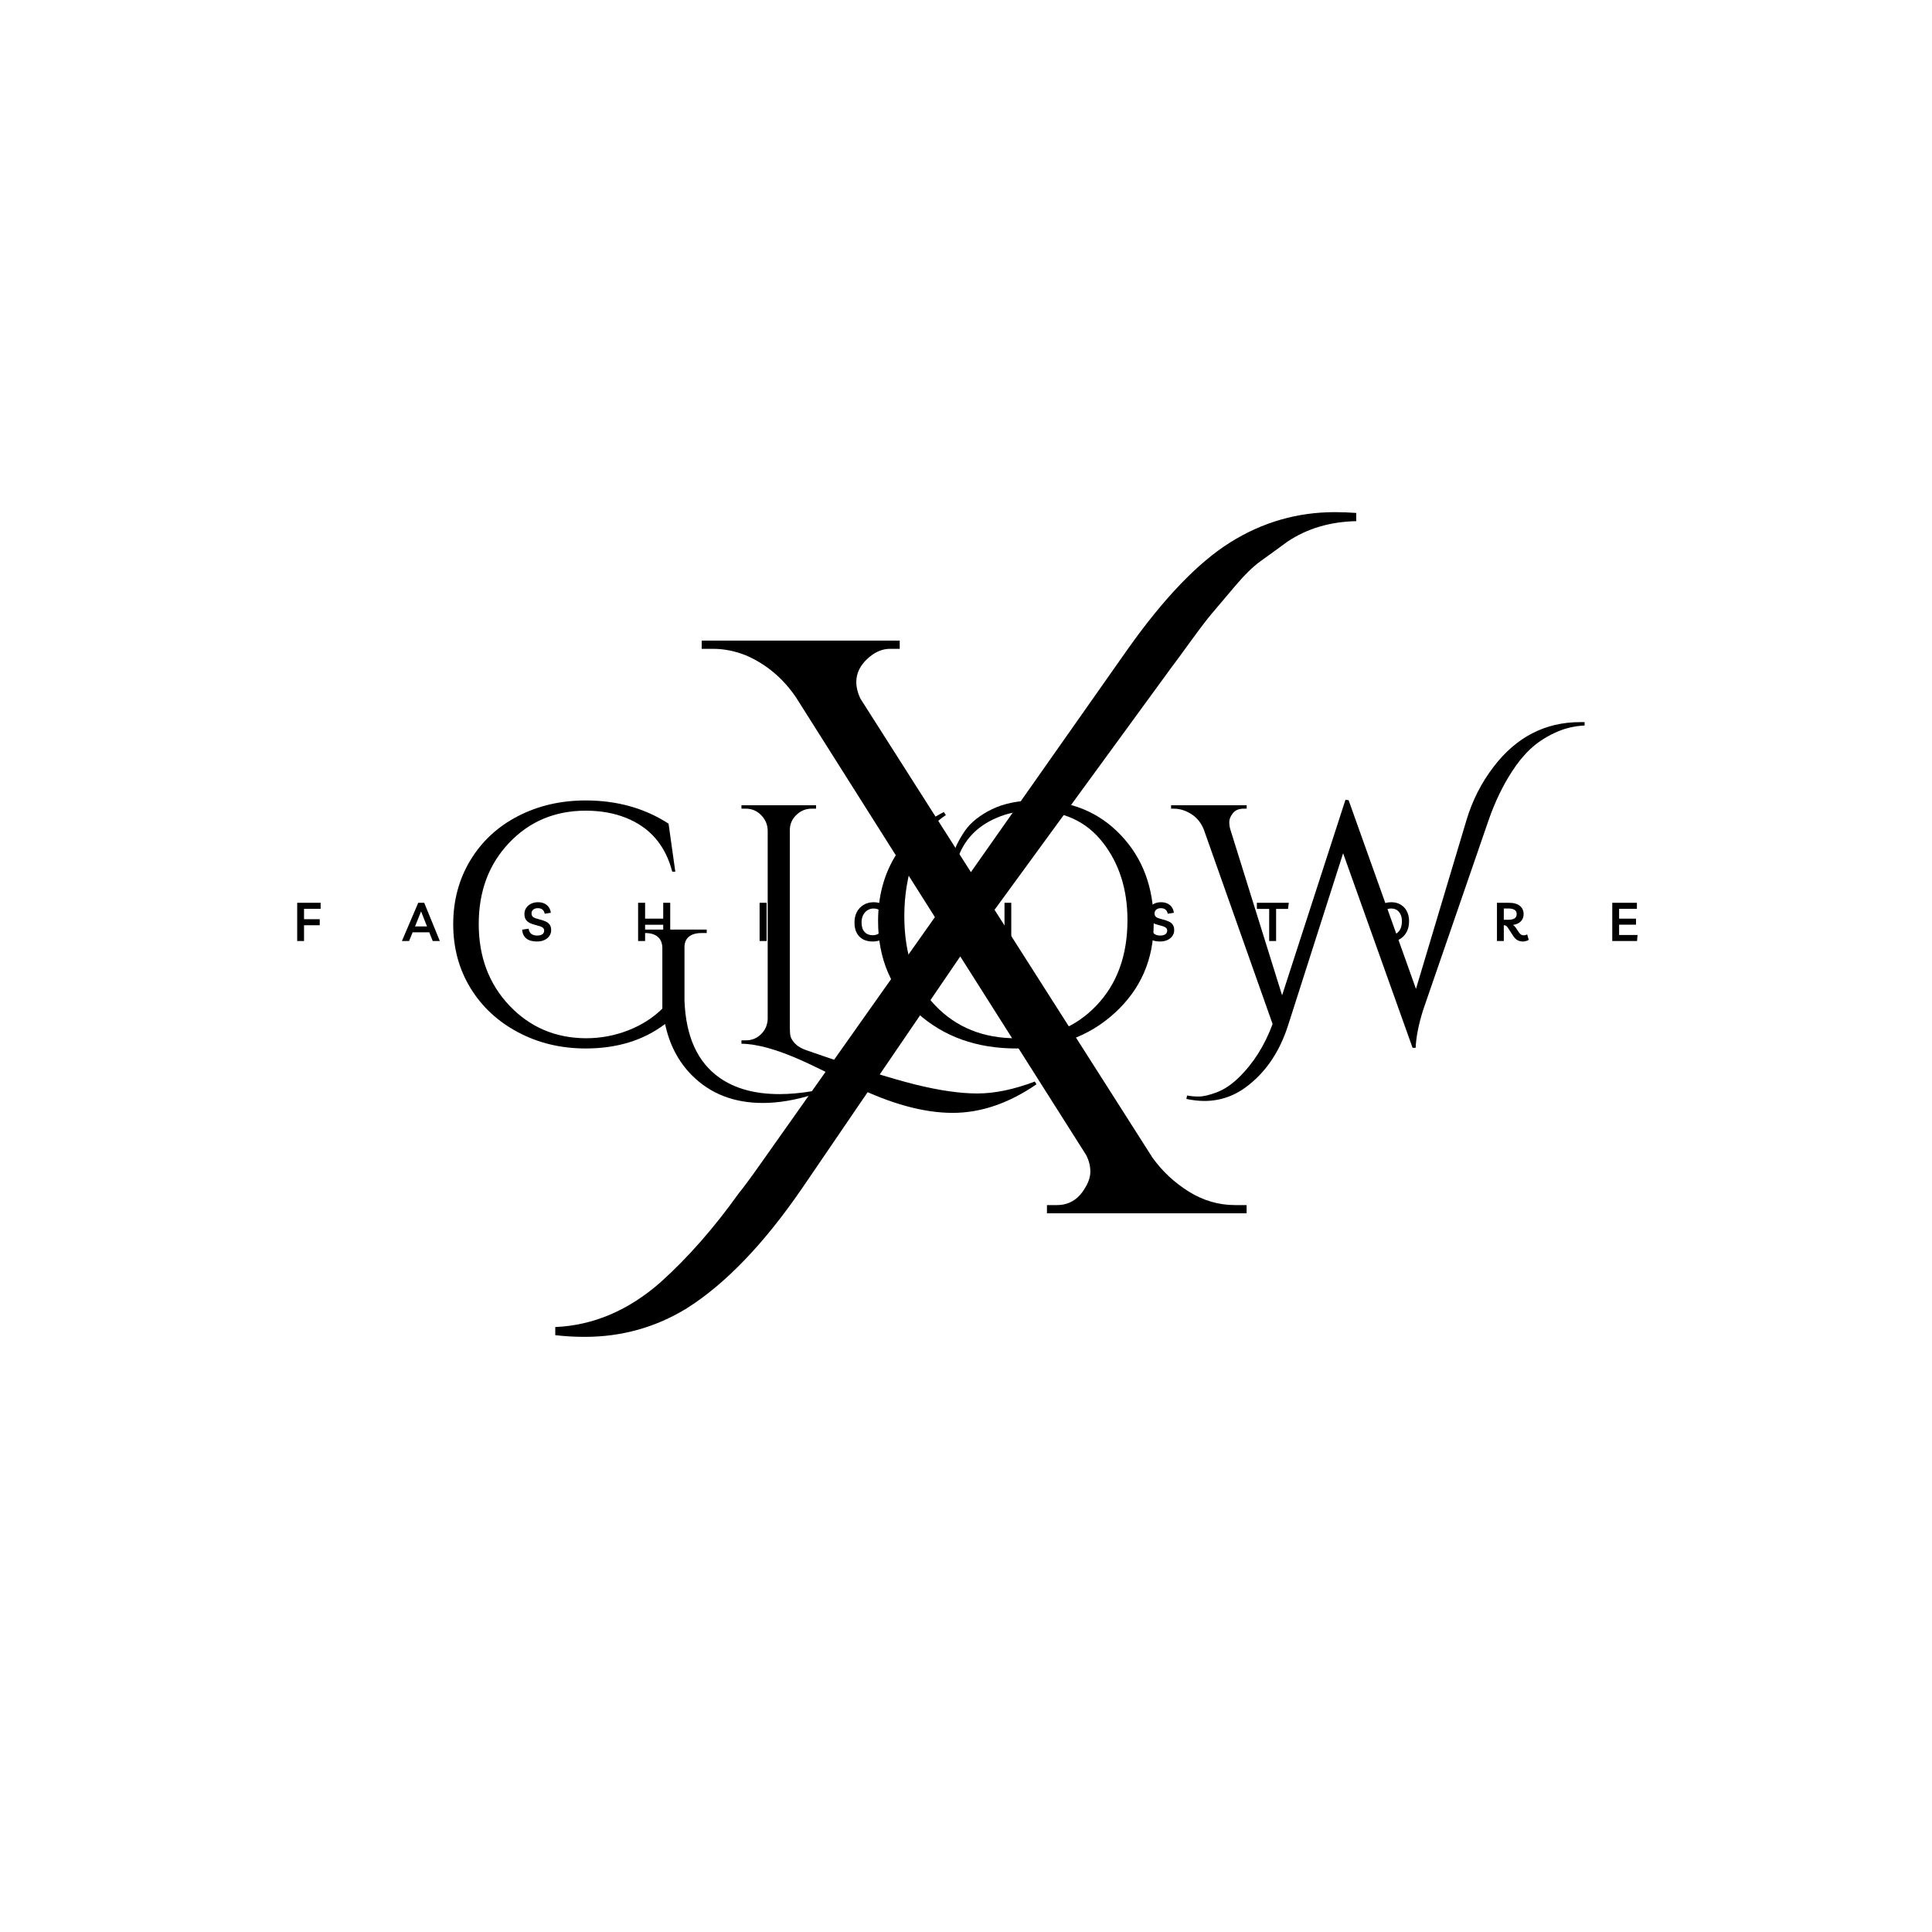
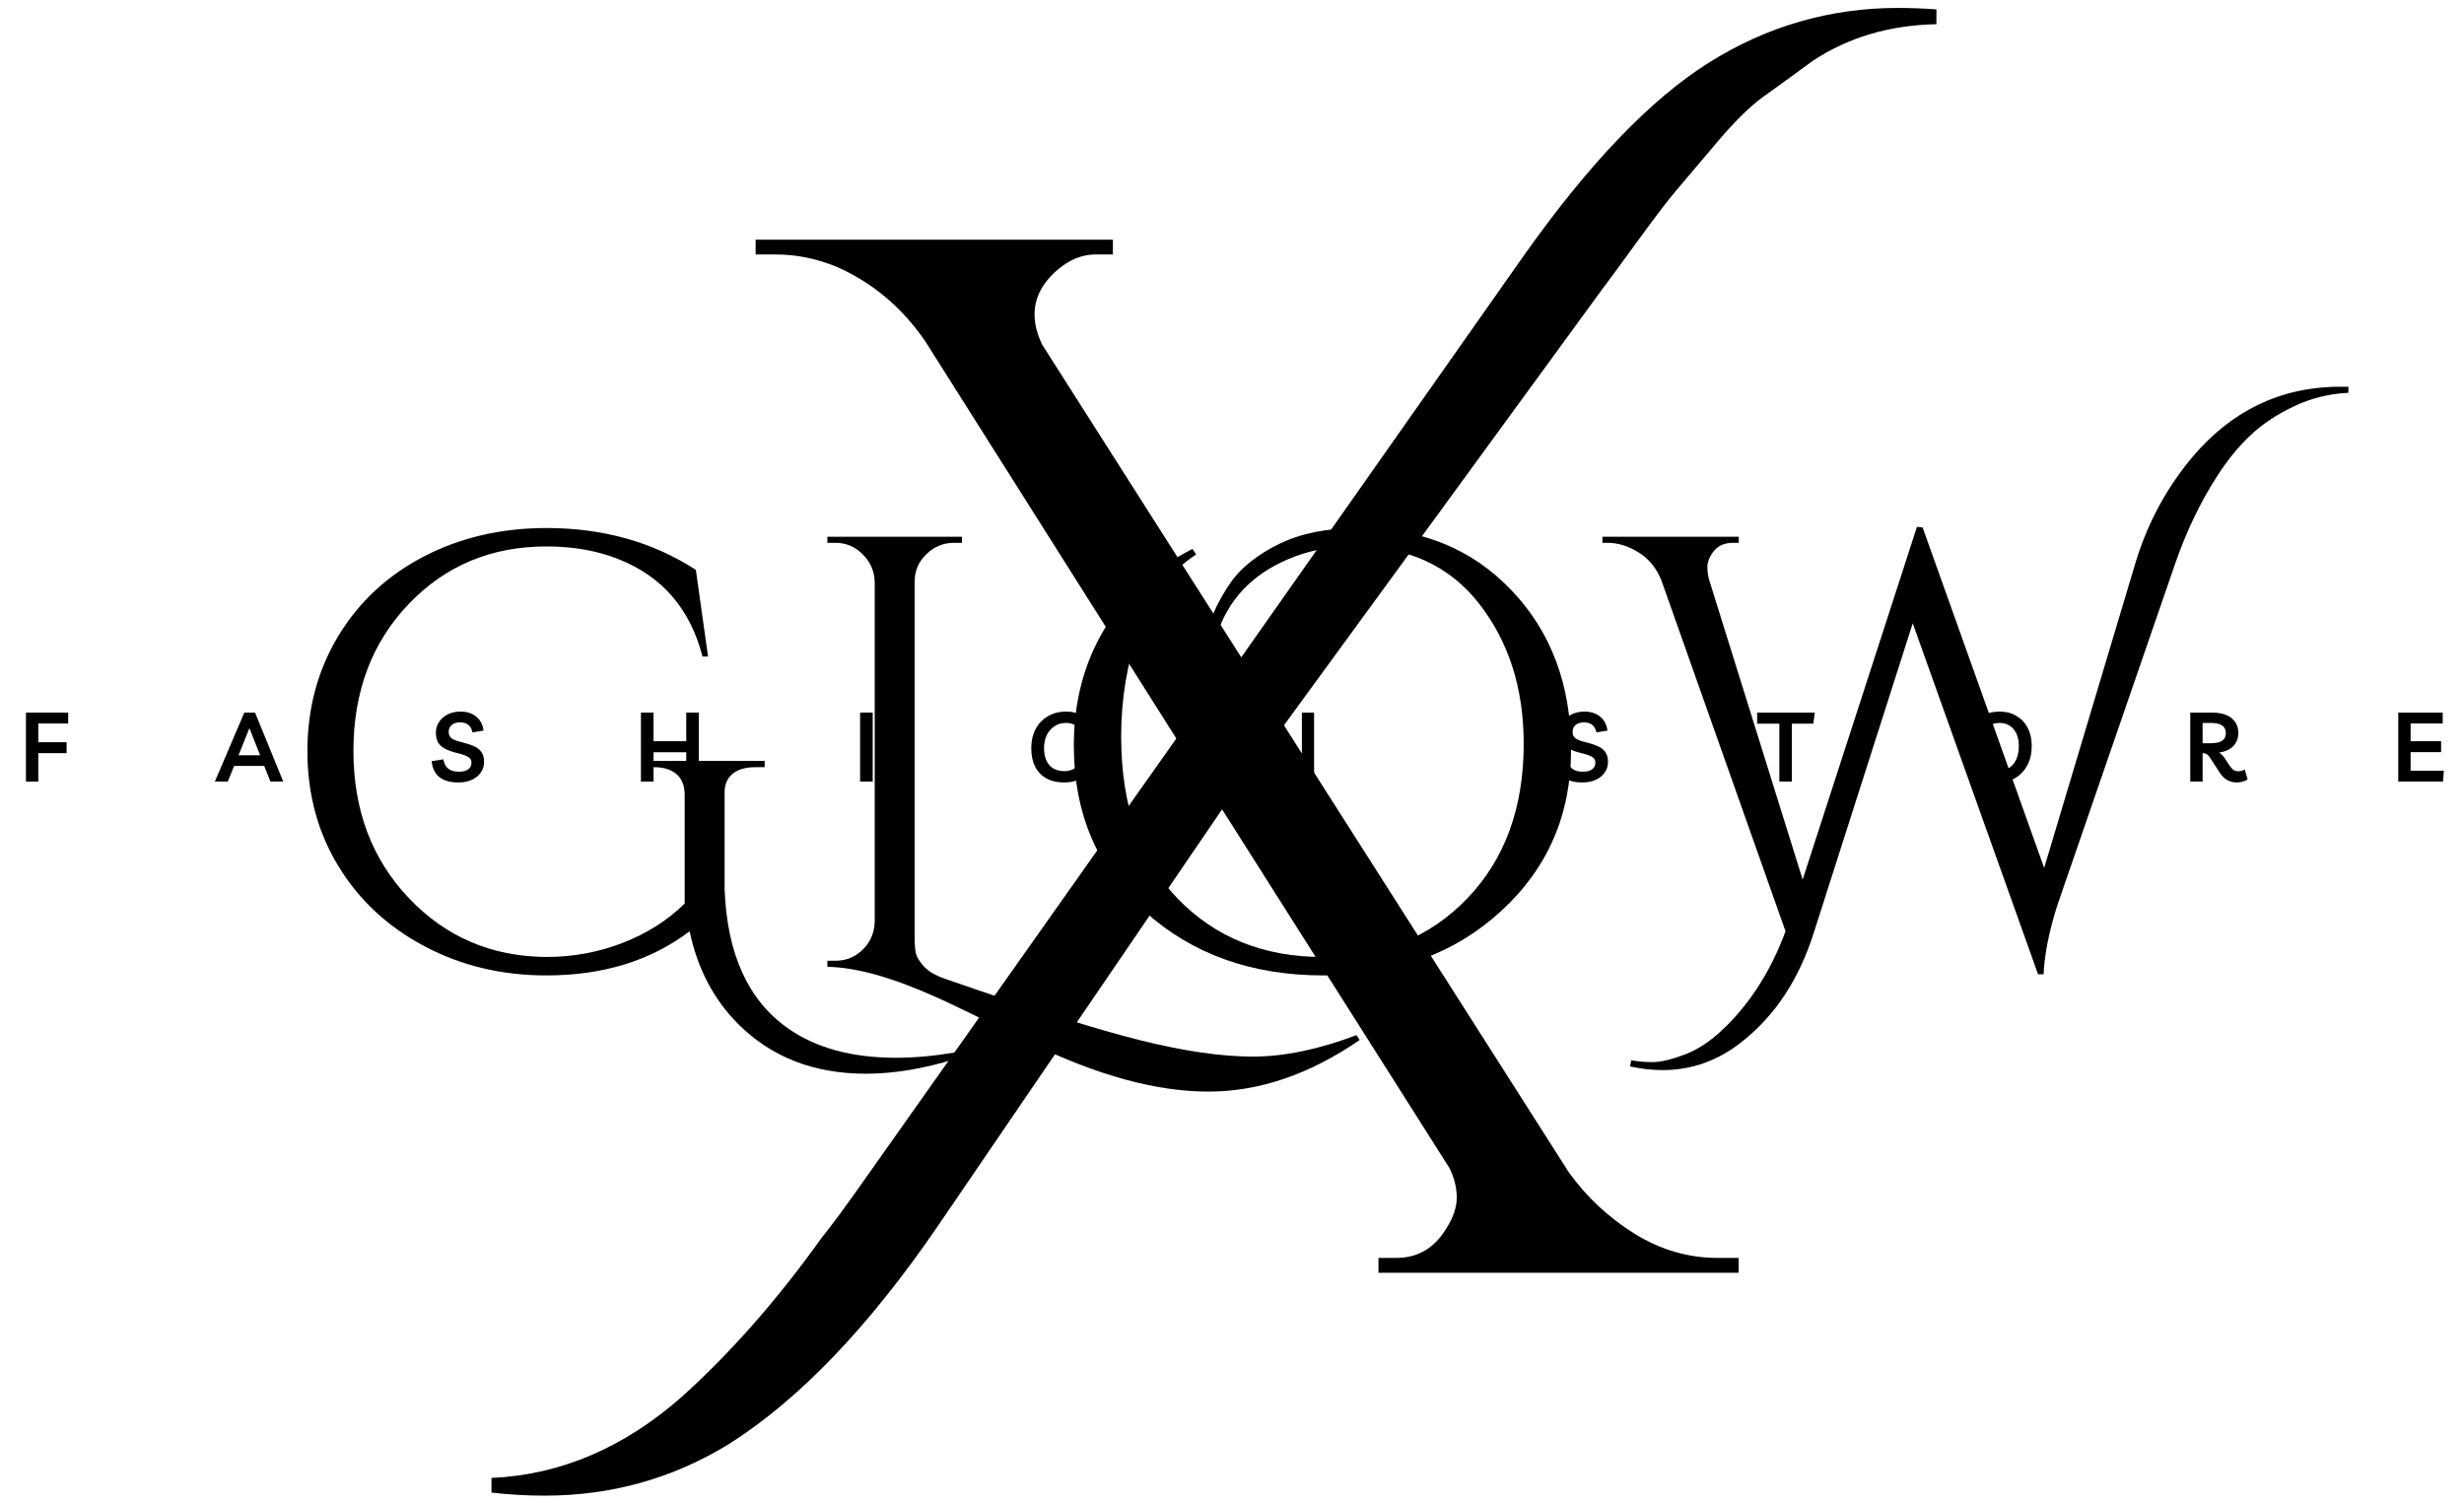
- <svg xmlns="http://www.w3.org/2000/svg" width="500" zoomAndPan="magnify" viewBox="0 0 375 375" height="500" preserveAspectRatio="xMidYMid meet" version="1.0">
-   <defs>
-     <g />
+ <svg xmlns="http://www.w3.org/2000/svg" width="93.528mm" height="57.022mm" viewBox="0 0 93.528 57.022" version="1.1" id="svg1" xml:space="preserve">
+   <defs id="defs1">
+     <g id="g1" />
    <clipPath id="7fb31871e4">
-       <rect x="0" width="226" y="0" height="91" />
+       <rect x="0" width="226" y="0" height="91" id="rect1" />
    </clipPath>
    <clipPath id="caef22bf8e">
-       <rect x="0" width="269" y="0" height="15" />
+       <rect x="0" width="269" y="0" height="15" id="rect2" />
    </clipPath>
  </defs>
-   <g transform="matrix(1, 0, 0, 1, 83, 137)">
-     <g clip-path="url(#7fb31871e4)">
-       <g fill="#000000" fill-opacity="1">
-         <g transform="translate(0.999472, 65.58587)">
-           <g>
-             <path d="M 64.078 11.5 C 58.473 11.5 53.891 9.719 50.328 6.156 C 47.68 3.508 45.938 0.18 45.094 -3.828 C 40.906 -0.66 35.77 0.922 29.688 0.922 C 24.883 0.922 20.508 -0.125 16.562 -2.219 C 12.613 -4.312 9.523 -7.188 7.297 -10.844 C 5.078 -14.5 3.969 -18.617 3.969 -23.203 C 3.969 -27.797 5.078 -31.93 7.297 -35.609 C 9.523 -39.285 12.602 -42.141 16.531 -44.172 C 20.457 -46.203 24.844 -47.219 29.688 -47.219 C 35.77 -47.219 41.129 -45.719 45.766 -42.719 L 47.078 -33.391 L 46.484 -33.391 C 45.16 -38.504 42.164 -41.988 37.5 -43.844 C 35.195 -44.77 32.594 -45.234 29.688 -45.234 C 23.738 -45.234 18.789 -43.16 14.844 -39.016 C 10.895 -34.867 8.922 -29.609 8.922 -23.234 C 8.922 -16.867 10.906 -11.594 14.875 -7.406 C 18.844 -3.219 23.781 -1.102 29.688 -1.062 C 32.551 -1.062 35.285 -1.566 37.891 -2.578 C 40.492 -3.586 42.719 -5 44.562 -6.812 L 44.562 -18.516 C 44.562 -19.484 44.273 -20.219 43.703 -20.719 C 43.129 -21.227 42.316 -21.484 41.266 -21.484 L 40.203 -21.484 L 40.203 -22.156 L 53.172 -22.156 L 53.172 -21.484 L 52.172 -21.484 C 51.066 -21.484 50.227 -21.227 49.656 -20.719 C 49.082 -20.219 48.816 -19.484 48.859 -18.516 L 48.859 -8.328 C 49.129 -1.367 51.398 3.609 55.672 6.609 C 58.672 8.723 62.551 9.781 67.312 9.781 C 69.301 9.781 71.461 9.582 73.797 9.188 L 73.859 9.859 C 70.336 10.953 67.078 11.5 64.078 11.5 Z M 64.078 11.5" />
+   <g id="layer1" transform="translate(-53.96768,-125.7806)">
+     <g id="g93" transform="matrix(0.3527778,0,0,0.3527778,34.60263,91.01331)">
+       <g transform="translate(83,137)" id="g15">
+         <g clip-path="url(#7fb31871e4)" id="g14">
+           <g fill="#000000" fill-opacity="1" id="g4">
+             <g transform="translate(0.999472,65.58587)" id="g3">
+               <g id="g2">
+                 <path d="m 64.078,11.5 c -5.605,0 -10.188,-1.781 -13.75,-5.344 C 47.68,3.508 45.938,0.18 45.094,-3.828 c -4.188,3.168 -9.324,4.75 -15.406,4.75 -4.805,0 -9.18,-1.047 -13.125,-3.141 C 12.613,-4.312 9.523,-7.188 7.297,-10.844 5.078,-14.5 3.969,-18.617 3.969,-23.203 c 0,-4.594 1.109,-8.727 3.328,-12.406 2.227,-3.676 5.305,-6.531 9.234,-8.562 3.926,-2.031 8.312,-3.047 13.156,-3.047 6.082,0 11.441,1.5 16.078,4.5 l 1.312,9.328 h -0.594 C 45.16,-38.504 42.164,-41.988 37.5,-43.844 c -2.305,-0.926 -4.906,-1.391 -7.812,-1.391 -5.949,0 -10.898,2.074 -14.844,6.219 -3.949,4.148 -5.922,9.406 -5.922,15.781 0,6.367 1.984,11.641 5.953,15.828 3.969,4.188 8.906,6.305 14.812,6.344 2.863,0 5.598,-0.504 8.203,-1.516 C 40.492,-3.586 42.719,-5 44.562,-6.812 v -11.703 c 0,-0.969 -0.289,-1.703 -0.859,-2.203 -0.574,-0.508 -1.387,-0.766 -2.438,-0.766 h -1.062 v -0.672 h 12.969 v 0.672 h -1 c -1.105,0 -1.945,0.258 -2.516,0.766 -0.574,0.5 -0.84,1.234 -0.797,2.203 v 10.188 c 0.27,6.961 2.539,11.938 6.812,14.938 3,2.113 6.879,3.172 11.641,3.172 1.988,0 4.148,-0.199 6.484,-0.594 l 0.062,0.672 C 70.336,10.953 67.078,11.5 64.078,11.5 Z m 0,0" id="path2" />
+               </g>
+             </g>
+           </g>
+           <g fill="#000000" fill-opacity="1" id="g7">
+             <g transform="translate(56.9464,65.58587)" id="g6">
+               <g id="g5">
+                 <path d="m 16.531,1.25 c 9.383,3.27 16.426,5.488 21.125,6.656 4.695,1.164 8.727,1.75 12.094,1.75 3.375,0 7.094,-0.773 11.156,-2.312 L 61.234,7.875 c -5.375,3.695 -10.797,5.547 -16.266,5.547 -5.605,0 -11.977,-1.742 -19.109,-5.219 -5.512,-2.742 -8.93,-4.398 -10.25,-4.969 C 10.891,1.117 7.008,0.039 3.969,0 v -0.656 h 0.859 c 1.145,0 2.125,-0.395 2.938,-1.188 0.82,-0.801 1.254,-1.797 1.297,-2.984 v -36.625 c -0.043,-1.145 -0.477,-2.125 -1.297,-2.938 C 6.953,-45.211 5.973,-45.625 4.828,-45.625 H 3.969 v -0.656 H 18.453 V -45.625 H 17.594 c -1.148,0 -2.141,0.414 -2.984,1.234 -0.836,0.812 -1.25,1.793 -1.25,2.938 V -3.312 c 0,0.805 0.039,1.414 0.125,1.828 0.094,0.418 0.379,0.891 0.859,1.422 0.488,0.531 1.219,0.969 2.188,1.312 z m 0,0" id="path4" />
+               </g>
+             </g>
+           </g>
+           <g fill="#000000" fill-opacity="1" id="g10">
+             <g transform="translate(83.46497,65.58587)" id="g9">
+               <g id="g8">
+                 <path d="m 18.312,-30.875 c -0.18,-0.57 -0.266,-1.066 -0.266,-1.484 0,-0.426 0.02,-0.898 0.062,-1.422 0.051,-0.531 0.148,-1.258 0.297,-2.188 0.156,-0.926 0.453,-1.844 0.891,-2.75 0.445,-0.906 0.957,-1.773 1.531,-2.609 0.57,-0.832 1.312,-1.602 2.219,-2.312 0.906,-0.707 1.906,-1.328 3,-1.859 2.344,-1.145 5.188,-1.719 8.531,-1.719 6.75,0 12.25,2.242 16.5,6.719 4.258,4.469 6.391,10.188 6.391,17.156 0,6.969 -2.516,12.758 -7.547,17.359 -5.023,4.605 -11.391,6.906 -19.109,6.906 -7.711,0 -14.109,-2.289 -19.203,-6.875 C 6.516,-10.535 3.969,-16.488 3.969,-23.812 c 0,-4.707 1.098,-8.891 3.297,-12.547 2.207,-3.664 5.363,-6.535 9.469,-8.609 L 17.125,-44.375 c -2.867,1.898 -4.93,4.633 -6.188,8.203 -1.25,3.574 -1.875,7.367 -1.875,11.375 0,7.449 2.023,13.266 6.078,17.453 4.051,4.188 9.25,6.281 15.594,6.281 6.352,0 11.547,-2.102 15.578,-6.312 4.039,-4.207 6.062,-9.75 6.062,-16.625 0,-5.957 -1.602,-10.984 -4.797,-15.078 -3.199,-4.102 -7.711,-6.156 -13.531,-6.156 -2.594,0 -4.949,0.465 -7.062,1.391 -3.844,1.637 -6.383,4.324 -7.609,8.062 -0.355,1.105 -0.531,2.059 -0.531,2.859 0,0.793 0.047,1.43 0.141,1.906 z m 0,0" id="path7" />
+               </g>
+             </g>
+           </g>
+           <g fill="#000000" fill-opacity="1" id="g13">
+             <g transform="translate(144.9008,65.58587)" id="g12">
+               <g id="g11">
+                 <path d="m 78.812,-62.422 c 0.312,0 0.598,0 0.859,0 v 0.656 c -2.074,0.094 -4.039,0.586 -5.891,1.469 -1.844,0.875 -3.406,1.922 -4.688,3.141 -1.281,1.211 -2.469,2.672 -3.562,4.391 -1.773,2.73 -3.273,5.859 -4.5,9.391 L 48.328,-6.547 c -0.875,2.781 -1.359,5.23 -1.453,7.344 H 46.281 L 32.797,-36.969 22.141,-3.641 C 20.555,1.336 18.004,5.219 14.484,8 c -2.562,2.07 -5.434,3.109 -8.609,3.109 -1.094,0 -2.262,-0.133 -3.5,-0.391 L 2.516,10.047 C 3.172,10.18 3.926,10.25 4.781,10.25 c 0.863,0 2.008,-0.266 3.438,-0.797 1.438,-0.531 2.863,-1.48 4.281,-2.844 2.863,-2.773 5.066,-6.25 6.609,-10.438 L 5.75,-41.594 c -0.531,-1.32 -1.352,-2.32 -2.453,-3 C 2.203,-45.281 1.082,-45.625 -0.062,-45.625 h -0.531 v -0.656 h 14.672 v 0.656 h -0.594 c -0.93,0 -1.625,0.297 -2.094,0.891 -0.461,0.594 -0.688,1.156 -0.688,1.688 0,0.531 0.066,1.016 0.203,1.453 L 20.953,-9.391 33.25,-47.344 33.859,-47.281 46.938,-10.641 56.734,-43.375 c 1.145,-3.832 2.906,-7.297 5.281,-10.391 4.414,-5.77 10.016,-8.656 16.797,-8.656 z m 0,0" id="path10" />
+               </g>
+             </g>
          </g>
        </g>
      </g>
-       <g fill="#000000" fill-opacity="1">
-         <g transform="translate(56.9464, 65.58587)">
-           <g>
-             <path d="M 16.531 1.25 C 25.914 4.52 32.957 6.738 37.656 7.906 C 42.352 9.07 46.383 9.656 49.75 9.656 C 53.125 9.656 56.844 8.883 60.906 7.344 L 61.234 7.875 C 55.859 11.57 50.438 13.422 44.969 13.422 C 39.363 13.422 32.992 11.68 25.859 8.203 C 20.348 5.461 16.93 3.805 15.609 3.234 C 10.891 1.117 7.008 0.039 3.969 0 L 3.969 -0.656 L 4.828 -0.656 C 5.973 -0.656 6.953 -1.051 7.766 -1.844 C 8.586 -2.645 9.02 -3.641 9.062 -4.828 L 9.062 -41.453 C 9.02 -42.598 8.586 -43.578 7.766 -44.391 C 6.953 -45.211 5.973 -45.625 4.828 -45.625 L 3.969 -45.625 L 3.969 -46.281 L 18.453 -46.281 L 18.453 -45.625 L 17.594 -45.625 C 16.445 -45.625 15.453 -45.211 14.609 -44.391 C 13.773 -43.578 13.359 -42.598 13.359 -41.453 L 13.359 -3.312 C 13.359 -2.508 13.398 -1.898 13.484 -1.484 C 13.578 -1.066 13.863 -0.594 14.344 -0.062 C 14.832 0.469 15.562 0.906 16.531 1.25 Z M 16.531 1.25" />
+       <g fill="#000000" fill-opacity="1" id="g18">
+         <g transform="translate(134.9324,235.5)" id="g17">
+           <g id="g16">
+             <path d="m 104.797,-1.594 h 2.234 V 0 h -38.75 v -1.594 h 1.906 c 2.32,0 4.117,-1.055 5.391,-3.172 0.75,-1.164 1.125,-2.273 1.125,-3.328 0,-1.062 -0.266,-2.125 -0.797,-3.188 l -24.453,-38.578 -30.656,44.938 C 13.391,5.879 5.926,13.66 -1.594,18.422 c -6.031,3.707 -12.645,5.562 -19.844,5.562 -1.906,0 -3.812,-0.109 -5.719,-0.328 V 22.078 C -19.75,21.754 -12.922,18.844 -6.672,13.344 -1.379,8.57 3.645,2.852 8.406,-3.812 c 0.957,-1.164 2.441,-3.176 4.453,-6.031 l 33.672,-47.641 -27,-42.719 c -2.543,-3.707 -5.773,-6.406 -9.688,-8.094 -2.117,-0.844 -4.234,-1.266 -6.359,-1.266 h -2.219 v -1.594 h 38.438 v 1.594 h -1.906 c -1.375,0 -2.699,0.527 -3.969,1.578 -2.656,2.23 -3.242,4.93 -1.75,8.094 L 53.516,-66.219 84,-109.562 c 6.988,-9.852 13.602,-16.738 19.844,-20.656 6.25,-3.914 13.023,-5.875 20.328,-5.875 1.375,0 2.754,0.055 4.141,0.156 v 1.594 c -5.086,0.105 -9.531,1.43 -13.344,3.969 -2.012,1.48 -3.762,2.75 -5.25,3.812 -1.48,1.062 -3.199,2.762 -5.156,5.094 -1.961,2.324 -3.391,4.016 -4.297,5.078 -0.898,1.055 -2.324,2.93 -4.281,5.625 -1.961,2.699 -3.148,4.312 -3.562,4.844 l -34.312,47.016 30.656,48.109 c 1.906,2.648 4.258,4.844 7.062,6.594 2.812,1.742 5.801,2.609 8.969,2.609 z m 0,0" id="path15" />
          </g>
        </g>
      </g>
-       <g fill="#000000" fill-opacity="1">
-         <g transform="translate(83.46497, 65.58587)">
-           <g>
-             <path d="M 18.312 -30.875 C 18.133 -31.445 18.047 -31.941 18.047 -32.359 C 18.047 -32.785 18.066 -33.258 18.109 -33.781 C 18.16 -34.312 18.258 -35.039 18.406 -35.969 C 18.562 -36.895 18.859 -37.812 19.297 -38.719 C 19.742 -39.625 20.254 -40.492 20.828 -41.328 C 21.398 -42.16 22.141 -42.93 23.047 -43.641 C 23.953 -44.348 24.953 -44.969 26.047 -45.5 C 28.391 -46.645 31.234 -47.219 34.578 -47.219 C 41.328 -47.219 46.828 -44.977 51.078 -40.5 C 55.336 -36.031 57.469 -30.312 57.469 -23.344 C 57.469 -16.375 54.953 -10.586 49.922 -5.984 C 44.898 -1.379 38.531 0.922 30.812 0.922 C 23.102 0.922 16.703 -1.367 11.609 -5.953 C 6.516 -10.535 3.969 -16.488 3.969 -23.812 C 3.969 -28.52 5.066 -32.703 7.266 -36.359 C 9.473 -40.023 12.629 -42.895 16.734 -44.969 L 17.125 -44.375 C 14.258 -42.477 12.195 -39.742 10.938 -36.172 C 9.688 -32.598 9.062 -28.805 9.062 -24.797 C 9.062 -17.348 11.086 -11.531 15.141 -7.344 C 19.191 -3.156 24.391 -1.062 30.734 -1.062 C 37.086 -1.062 42.281 -3.164 46.312 -7.375 C 50.352 -11.582 52.375 -17.125 52.375 -24 C 52.375 -29.957 50.773 -34.984 47.578 -39.078 C 44.379 -43.18 39.867 -45.234 34.047 -45.234 C 31.453 -45.234 29.098 -44.77 26.984 -43.844 C 23.141 -42.207 20.602 -39.52 19.375 -35.781 C 19.02 -34.676 18.844 -33.723 18.844 -32.922 C 18.844 -32.129 18.891 -31.492 18.984 -31.016 Z M 18.312 -30.875" />
-           </g>
-         </g>
-       </g>
-       <g fill="#000000" fill-opacity="1">
-         <g transform="translate(144.9008, 65.58587)">
-           <g>
-             <path d="M 78.812 -62.422 C 79.125 -62.422 79.41 -62.422 79.672 -62.422 L 79.672 -61.766 C 77.598 -61.672 75.633 -61.18 73.781 -60.297 C 71.938 -59.422 70.375 -58.375 69.094 -57.156 C 67.812 -55.945 66.625 -54.484 65.531 -52.766 C 63.758 -50.035 62.258 -46.906 61.031 -43.375 L 48.328 -6.547 C 47.453 -3.766 46.969 -1.316 46.875 0.797 L 46.281 0.797 L 32.797 -36.969 L 22.141 -3.641 C 20.555 1.336 18.004 5.219 14.484 8 C 11.922 10.07 9.051 11.109 5.875 11.109 C 4.781 11.109 3.613 10.977 2.375 10.719 L 2.516 10.047 C 3.172 10.18 3.926 10.25 4.781 10.25 C 5.645 10.25 6.789 9.984 8.219 9.453 C 9.656 8.922 11.082 7.973 12.5 6.609 C 15.363 3.836 17.566 0.359 19.109 -3.828 L 5.75 -41.594 C 5.219 -42.914 4.398 -43.914 3.297 -44.594 C 2.203 -45.281 1.082 -45.625 -0.062 -45.625 L -0.594 -45.625 L -0.594 -46.281 L 14.078 -46.281 L 14.078 -45.625 L 13.484 -45.625 C 12.555 -45.625 11.859 -45.328 11.391 -44.734 C 10.93 -44.141 10.703 -43.578 10.703 -43.047 C 10.703 -42.516 10.77 -42.031 10.906 -41.594 L 20.953 -9.391 L 33.25 -47.344 L 33.859 -47.281 L 46.938 -10.641 L 56.734 -43.375 C 57.879 -47.207 59.641 -50.672 62.016 -53.766 C 66.43 -59.535 72.031 -62.422 78.812 -62.422 Z M 78.812 -62.422" />
-           </g>
-         </g>
-       </g>
-     </g>
-   </g>
-   <g fill="#000000" fill-opacity="1">
-     <g transform="translate(134.9324, 235.5)">
-       <g>
-         <path d="M 104.797 -1.594 L 107.031 -1.594 L 107.031 0 L 68.281 0 L 68.281 -1.594 L 70.188 -1.594 C 72.508 -1.594 74.305 -2.648 75.578 -4.766 C 76.328 -5.93 76.703 -7.039 76.703 -8.094 C 76.703 -9.156 76.438 -10.219 75.906 -11.281 L 51.453 -49.859 L 20.797 -4.922 C 13.391 5.879 5.926 13.66 -1.594 18.422 C -7.625 22.129 -14.238 23.984 -21.438 23.984 C -23.344 23.984 -25.25 23.875 -27.156 23.656 L -27.156 22.078 C -19.75 21.754 -12.922 18.844 -6.672 13.344 C -1.379 8.57 3.645 2.852 8.406 -3.812 C 9.363 -4.977 10.848 -6.988 12.859 -9.844 L 46.531 -57.484 L 19.531 -100.203 C 16.988 -103.91 13.758 -106.609 9.844 -108.297 C 7.727 -109.141 5.609 -109.562 3.484 -109.562 L 1.266 -109.562 L 1.266 -111.156 L 39.703 -111.156 L 39.703 -109.562 L 37.797 -109.562 C 36.422 -109.562 35.098 -109.035 33.828 -107.984 C 31.172 -105.754 30.586 -103.055 32.078 -99.891 L 53.516 -66.219 L 84 -109.562 C 90.988 -119.414 97.602 -126.301 103.844 -130.219 C 110.094 -134.133 116.867 -136.094 124.172 -136.094 C 125.547 -136.094 126.926 -136.039 128.312 -135.938 L 128.312 -134.344 C 123.227 -134.238 118.781 -132.914 114.969 -130.375 C 112.957 -128.895 111.207 -127.625 109.719 -126.562 C 108.238 -125.5 106.52 -123.801 104.562 -121.469 C 102.602 -119.145 101.172 -117.453 100.266 -116.391 C 99.367 -115.336 97.941 -113.461 95.984 -110.766 C 94.023 -108.066 92.836 -106.453 92.422 -105.922 L 58.109 -58.906 L 88.766 -10.797 C 90.672 -8.148 93.023 -5.953 95.828 -4.203 C 98.641 -2.461 101.629 -1.594 104.797 -1.594 Z M 104.797 -1.594" />
-       </g>
-     </g>
-   </g>
-   <g transform="matrix(1, 0, 0, 1, 56, 171)">
-     <g clip-path="url(#caef22bf8e)">
-       <g fill="#000000" fill-opacity="1">
-         <g transform="translate(0.91891, 11.65144)">
-           <g>
-             <path d="M 5.312 -6.25 L 2.094 -6.25 L 2.094 -4.234 L 5.141 -4.234 L 5.141 -3.062 L 2.094 -3.062 L 2.094 0 L 0.766 0 L 0.766 -7.422 L 5.312 -7.422 Z M 5.312 -6.25" />
-           </g>
-         </g>
-       </g>
-       <g fill="#000000" fill-opacity="1">
-         <g transform="translate(12.93421, 11.65144)">
-           <g />
-         </g>
-       </g>
-       <g fill="#000000" fill-opacity="1">
-         <g transform="translate(22.11932, 11.65144)">
-           <g>
-             <path d="M -0.109 0 L 3.062 -7.422 L 4.219 -7.422 L 7.25 0 L 5.875 0 L 5.203 -1.688 L 1.969 -1.688 L 1.281 0 Z M 2.438 -2.828 L 4.766 -2.828 L 3.609 -5.75 Z M 2.438 -2.828" />
-           </g>
-         </g>
-       </g>
-       <g fill="#000000" fill-opacity="1">
-         <g transform="translate(35.95178, 11.65144)">
-           <g />
-         </g>
-       </g>
-       <g fill="#000000" fill-opacity="1">
-         <g transform="translate(45.13689, 11.65144)">
-           <g>
-             <path d="M 3.078 0.094 C 2.203 0.094 1.52 -0.098 1.031 -0.484 C 0.539 -0.879 0.266 -1.453 0.203 -2.203 L 1.469 -2.391 C 1.594 -1.504 2.148 -1.062 3.141 -1.062 C 3.566 -1.062 3.895 -1.145 4.125 -1.312 C 4.363 -1.477 4.484 -1.719 4.484 -2.031 C 4.484 -2.312 4.363 -2.52 4.125 -2.656 C 3.895 -2.801 3.516 -2.938 2.984 -3.062 C 2.504 -3.176 2.086 -3.316 1.734 -3.484 C 1.391 -3.648 1.125 -3.867 0.938 -4.141 C 0.75 -4.422 0.656 -4.797 0.656 -5.266 C 0.656 -5.703 0.77 -6.086 1 -6.422 C 1.227 -6.766 1.539 -7.035 1.938 -7.234 C 2.332 -7.43 2.789 -7.531 3.312 -7.531 C 4 -7.531 4.562 -7.348 5 -6.984 C 5.445 -6.617 5.707 -6.117 5.781 -5.484 L 4.594 -5.297 C 4.445 -6.016 4 -6.375 3.25 -6.375 C 2.883 -6.375 2.586 -6.281 2.359 -6.094 C 2.141 -5.906 2.031 -5.66 2.031 -5.359 C 2.031 -5.047 2.141 -4.805 2.359 -4.641 C 2.586 -4.484 2.969 -4.344 3.5 -4.219 C 3.977 -4.102 4.391 -3.969 4.734 -3.812 C 5.086 -3.664 5.359 -3.457 5.547 -3.188 C 5.742 -2.926 5.844 -2.566 5.844 -2.109 C 5.844 -1.68 5.723 -1.301 5.484 -0.969 C 5.254 -0.633 4.93 -0.375 4.516 -0.188 C 4.109 0 3.629 0.094 3.078 0.094 Z M 3.078 0.094" />
-           </g>
-         </g>
-       </g>
-       <g fill="#000000" fill-opacity="1">
-         <g transform="translate(57.90411, 11.65144)">
-           <g />
-         </g>
-       </g>
-       <g fill="#000000" fill-opacity="1">
-         <g transform="translate(67.08922, 11.65144)">
-           <g>
-             <path d="M 0.766 0 L 0.766 -7.422 L 2.125 -7.422 L 2.125 -4.344 L 5.641 -4.344 L 5.641 -7.422 L 7 -7.422 L 7 0 L 5.641 0 L 5.641 -3.156 L 2.125 -3.156 L 2.125 0 Z M 0.766 0" />
-           </g>
-         </g>
-       </g>
-       <g fill="#000000" fill-opacity="1">
-         <g transform="translate(81.48564, 11.65144)">
-           <g />
-         </g>
-       </g>
-       <g fill="#000000" fill-opacity="1">
-         <g transform="translate(90.67074, 11.65144)">
-           <g>
-             <path d="M 0.766 0 L 0.766 -7.422 L 2.125 -7.422 L 2.125 0 Z M 0.766 0" />
-           </g>
-         </g>
-       </g>
-       <g fill="#000000" fill-opacity="1">
-         <g transform="translate(100.2005, 11.65144)">
-           <g />
-         </g>
-       </g>
-       <g fill="#000000" fill-opacity="1">
-         <g transform="translate(109.3856, 11.65144)">
-           <g>
-             <path d="M 4.062 0.094 C 3.312 0.102 2.664 -0.035 2.125 -0.328 C 1.594 -0.617 1.18 -1.039 0.891 -1.594 C 0.609 -2.145 0.469 -2.805 0.469 -3.578 C 0.469 -4.348 0.617 -5.031 0.922 -5.625 C 1.234 -6.219 1.672 -6.68 2.234 -7.016 C 2.797 -7.359 3.457 -7.531 4.219 -7.531 C 4.906 -7.531 5.504 -7.375 6.016 -7.062 C 6.535 -6.758 6.938 -6.332 7.219 -5.781 C 7.508 -5.238 7.656 -4.598 7.656 -3.859 C 7.656 -3.055 7.5 -2.359 7.188 -1.766 C 6.875 -1.18 6.445 -0.723 5.906 -0.391 C 5.363 -0.066 4.75 0.094 4.062 0.094 Z M 4.031 -1.125 C 4.469 -1.125 4.852 -1.234 5.188 -1.453 C 5.531 -1.672 5.797 -1.977 5.984 -2.375 C 6.172 -2.781 6.266 -3.273 6.266 -3.859 C 6.266 -4.598 6.078 -5.191 5.703 -5.641 C 5.328 -6.086 4.82 -6.312 4.188 -6.312 C 3.738 -6.312 3.336 -6.195 2.984 -5.969 C 2.629 -5.738 2.348 -5.422 2.141 -5.016 C 1.941 -4.609 1.844 -4.133 1.844 -3.594 C 1.844 -2.812 2.035 -2.203 2.422 -1.766 C 2.816 -1.336 3.352 -1.125 4.031 -1.125 Z M 4.031 -1.125" />
-           </g>
-         </g>
-       </g>
-       <g fill="#000000" fill-opacity="1">
-         <g transform="translate(124.1475, 11.65144)">
-           <g />
-         </g>
-       </g>
-       <g fill="#000000" fill-opacity="1">
-         <g transform="translate(133.3326, 11.65144)">
-           <g>
-             <path d="M 5.641 -7.422 L 6.953 -7.422 L 6.953 0 L 5.766 0 L 2.062 -5.172 L 2.062 0 L 0.766 0 L 0.766 -7.422 L 1.953 -7.422 L 5.641 -2.25 Z M 5.641 -7.422" />
-           </g>
-         </g>
-       </g>
-       <g fill="#000000" fill-opacity="1">
-         <g transform="translate(147.6957, 11.65144)">
-           <g />
-         </g>
-       </g>
-       <g fill="#000000" fill-opacity="1">
-         <g transform="translate(156.8808, 11.65144)">
-           <g />
-         </g>
-       </g>
-       <g fill="#000000" fill-opacity="1">
-         <g transform="translate(166.0665, 11.65144)">
-           <g>
-             <path d="M 3.078 0.094 C 2.203 0.094 1.52 -0.098 1.031 -0.484 C 0.539 -0.879 0.266 -1.453 0.203 -2.203 L 1.469 -2.391 C 1.594 -1.504 2.148 -1.062 3.141 -1.062 C 3.566 -1.062 3.895 -1.145 4.125 -1.312 C 4.363 -1.477 4.484 -1.719 4.484 -2.031 C 4.484 -2.312 4.363 -2.52 4.125 -2.656 C 3.895 -2.801 3.516 -2.938 2.984 -3.062 C 2.504 -3.176 2.086 -3.316 1.734 -3.484 C 1.391 -3.648 1.125 -3.867 0.938 -4.141 C 0.75 -4.422 0.656 -4.797 0.656 -5.266 C 0.656 -5.703 0.77 -6.086 1 -6.422 C 1.227 -6.766 1.539 -7.035 1.938 -7.234 C 2.332 -7.43 2.789 -7.531 3.312 -7.531 C 4 -7.531 4.562 -7.348 5 -6.984 C 5.445 -6.617 5.707 -6.117 5.781 -5.484 L 4.594 -5.297 C 4.445 -6.016 4 -6.375 3.25 -6.375 C 2.883 -6.375 2.586 -6.281 2.359 -6.094 C 2.141 -5.906 2.031 -5.66 2.031 -5.359 C 2.031 -5.047 2.141 -4.805 2.359 -4.641 C 2.586 -4.484 2.969 -4.344 3.5 -4.219 C 3.977 -4.102 4.391 -3.969 4.734 -3.812 C 5.086 -3.664 5.359 -3.457 5.547 -3.188 C 5.742 -2.926 5.844 -2.566 5.844 -2.109 C 5.844 -1.68 5.723 -1.301 5.484 -0.969 C 5.254 -0.633 4.93 -0.375 4.516 -0.188 C 4.109 0 3.629 0.094 3.078 0.094 Z M 3.078 0.094" />
-           </g>
-         </g>
-       </g>
-       <g fill="#000000" fill-opacity="1">
-         <g transform="translate(178.8337, 11.65144)">
-           <g />
-         </g>
-       </g>
-       <g fill="#000000" fill-opacity="1">
-         <g transform="translate(188.0188, 11.65144)">
-           <g>
-             <path d="M 6.141 -7.422 L 5.984 -6.234 L 3.672 -6.234 L 3.672 0 L 2.328 0 L 2.328 -6.234 L -0.062 -6.234 L -0.062 -7.422 Z M 6.141 -7.422" />
-           </g>
-         </g>
-       </g>
-       <g fill="#000000" fill-opacity="1">
-         <g transform="translate(200.6607, 11.65144)">
-           <g />
-         </g>
-       </g>
-       <g fill="#000000" fill-opacity="1">
-         <g transform="translate(209.8458, 11.65144)">
-           <g>
-             <path d="M 4.062 0.094 C 3.312 0.102 2.664 -0.035 2.125 -0.328 C 1.594 -0.617 1.18 -1.039 0.891 -1.594 C 0.609 -2.145 0.469 -2.805 0.469 -3.578 C 0.469 -4.348 0.617 -5.031 0.922 -5.625 C 1.234 -6.219 1.672 -6.68 2.234 -7.016 C 2.797 -7.359 3.457 -7.531 4.219 -7.531 C 4.906 -7.531 5.504 -7.375 6.016 -7.062 C 6.535 -6.758 6.938 -6.332 7.219 -5.781 C 7.508 -5.238 7.656 -4.598 7.656 -3.859 C 7.656 -3.055 7.5 -2.359 7.188 -1.766 C 6.875 -1.18 6.445 -0.723 5.906 -0.391 C 5.363 -0.066 4.75 0.094 4.062 0.094 Z M 4.031 -1.125 C 4.469 -1.125 4.852 -1.234 5.188 -1.453 C 5.531 -1.672 5.797 -1.977 5.984 -2.375 C 6.172 -2.781 6.266 -3.273 6.266 -3.859 C 6.266 -4.598 6.078 -5.191 5.703 -5.641 C 5.328 -6.086 4.82 -6.312 4.188 -6.312 C 3.738 -6.312 3.336 -6.195 2.984 -5.969 C 2.629 -5.738 2.348 -5.422 2.141 -5.016 C 1.941 -4.609 1.844 -4.133 1.844 -3.594 C 1.844 -2.812 2.035 -2.203 2.422 -1.766 C 2.816 -1.336 3.352 -1.125 4.031 -1.125 Z M 4.031 -1.125" />
-           </g>
-         </g>
-       </g>
-       <g fill="#000000" fill-opacity="1">
-         <g transform="translate(224.6078, 11.65144)">
-           <g />
-         </g>
-       </g>
-       <g fill="#000000" fill-opacity="1">
-         <g transform="translate(233.7929, 11.65144)">
-           <g>
-             <path d="M 6.625 -1.297 L 6.938 -0.234 C 6.801 -0.129 6.629 -0.051 6.422 0 C 6.223 0.062 6.016 0.094 5.797 0.094 C 5.016 0.094 4.398 -0.25 3.953 -0.938 L 2.875 -2.594 C 2.758 -2.77 2.645 -2.891 2.531 -2.953 C 2.414 -3.023 2.285 -3.062 2.141 -3.062 L 2.094 -3.062 L 2.094 0 L 0.766 0 L 0.766 -7.422 L 3.078 -7.422 C 4.016 -7.422 4.723 -7.223 5.203 -6.828 C 5.691 -6.441 5.938 -5.91 5.938 -5.234 C 5.938 -4.816 5.844 -4.457 5.656 -4.156 C 5.477 -3.863 5.234 -3.629 4.922 -3.453 C 4.609 -3.285 4.254 -3.176 3.859 -3.125 C 4.066 -3.008 4.258 -2.82 4.438 -2.562 L 5.016 -1.688 C 5.172 -1.469 5.316 -1.316 5.453 -1.234 C 5.586 -1.148 5.758 -1.109 5.969 -1.109 C 6.207 -1.109 6.426 -1.172 6.625 -1.297 Z M 2.984 -6.312 L 2.094 -6.312 L 2.094 -4.125 L 2.922 -4.125 C 3.492 -4.125 3.914 -4.211 4.188 -4.391 C 4.457 -4.566 4.594 -4.848 4.594 -5.234 C 4.594 -5.953 4.055 -6.312 2.984 -6.312 Z M 2.984 -6.312" />
-           </g>
-         </g>
-       </g>
-       <g fill="#000000" fill-opacity="1">
-         <g transform="translate(246.9883, 11.65144)">
-           <g />
-         </g>
-       </g>
-       <g fill="#000000" fill-opacity="1">
-         <g transform="translate(256.1734, 11.65144)">
-           <g>
-             <path d="M 5.547 -6.25 L 2.094 -6.25 L 2.094 -4.344 L 5.375 -4.344 L 5.375 -3.172 L 2.094 -3.172 L 2.094 -1.172 L 5.672 -1.172 L 5.578 0 L 0.766 0 L 0.766 -7.422 L 5.547 -7.422 Z M 5.547 -6.25" />
+       <g transform="translate(56,171)" id="g92">
+         <g clip-path="url(#caef22bf8e)" id="g91">
+           <g fill="#000000" fill-opacity="1" id="g21">
+             <g transform="translate(0.91891,11.65144)" id="g20">
+               <g id="g19">
+                 <path d="M 5.312,-6.25 H 2.094 v 2.016 H 5.141 V -3.062 H 2.094 V 0 H 0.766 V -7.422 H 5.312 Z m 0,0" id="path18" />
+               </g>
+             </g>
+           </g>
+           <g fill="#000000" fill-opacity="1" id="g24">
+             <g transform="translate(12.93421,11.65144)" id="g23">
+               <g id="g22" />
+             </g>
+           </g>
+           <g fill="#000000" fill-opacity="1" id="g27">
+             <g transform="translate(22.11932,11.65144)" id="g26">
+               <g id="g25">
+                 <path d="M -0.109,0 3.062,-7.422 H 4.219 L 7.25,0 H 5.875 L 5.203,-1.688 H 1.969 L 1.281,0 Z M 2.438,-2.828 H 4.766 L 3.609,-5.75 Z m 0,0" id="path24" />
+               </g>
+             </g>
+           </g>
+           <g fill="#000000" fill-opacity="1" id="g30">
+             <g transform="translate(35.95178,11.65144)" id="g29">
+               <g id="g28" />
+             </g>
+           </g>
+           <g fill="#000000" fill-opacity="1" id="g33">
+             <g transform="translate(45.13689,11.65144)" id="g32">
+               <g id="g31">
+                 <path d="m 3.078,0.094 c -0.875,0 -1.559,-0.191 -2.047,-0.578 -0.492,-0.395 -0.766,-0.969 -0.828,-1.719 l 1.266,-0.188 c 0.125,0.887 0.68,1.328 1.672,1.328 0.426,0 0.754,-0.082 0.984,-0.25 0.238,-0.164 0.359,-0.406 0.359,-0.719 0,-0.281 -0.121,-0.488 -0.359,-0.625 C 3.895,-2.801 3.516,-2.938 2.984,-3.062 2.504,-3.176 2.086,-3.316 1.734,-3.484 1.391,-3.648 1.125,-3.867 0.938,-4.141 c -0.188,-0.281 -0.281,-0.656 -0.281,-1.125 0,-0.438 0.113,-0.82 0.344,-1.156 0.227,-0.344 0.539,-0.613 0.938,-0.812 0.395,-0.195 0.852,-0.297 1.375,-0.297 0.688,0 1.25,0.184 1.688,0.547 0.445,0.367 0.707,0.867 0.781,1.5 l -1.188,0.188 C 4.445,-6.016 4,-6.375 3.25,-6.375 c -0.367,0 -0.664,0.094 -0.891,0.281 -0.219,0.188 -0.328,0.434 -0.328,0.734 0,0.312 0.109,0.555 0.328,0.719 0.227,0.156 0.609,0.297 1.141,0.422 0.477,0.117 0.891,0.25 1.234,0.406 0.352,0.148 0.625,0.355 0.812,0.625 0.195,0.262 0.297,0.621 0.297,1.078 0,0.43 -0.121,0.809 -0.359,1.141 C 5.254,-0.633 4.93,-0.375 4.516,-0.188 4.109,0 3.629,0.094 3.078,0.094 Z m 0,0" id="path30" />
+               </g>
+             </g>
+           </g>
+           <g fill="#000000" fill-opacity="1" id="g36">
+             <g transform="translate(57.90411,11.65144)" id="g35">
+               <g id="g34" />
+             </g>
+           </g>
+           <g fill="#000000" fill-opacity="1" id="g39">
+             <g transform="translate(67.08922,11.65144)" id="g38">
+               <g id="g37">
+                 <path d="M 0.766,0 V -7.422 H 2.125 V -4.344 H 5.641 V -7.422 H 7 V 0 H 5.641 V -3.156 H 2.125 V 0 Z m 0,0" id="path36" />
+               </g>
+             </g>
+           </g>
+           <g fill="#000000" fill-opacity="1" id="g42">
+             <g transform="translate(81.48564,11.65144)" id="g41">
+               <g id="g40" />
+             </g>
+           </g>
+           <g fill="#000000" fill-opacity="1" id="g45">
+             <g transform="translate(90.67074,11.65144)" id="g44">
+               <g id="g43">
+                 <path d="M 0.766,0 V -7.422 H 2.125 V 0 Z m 0,0" id="path42" />
+               </g>
+             </g>
+           </g>
+           <g fill="#000000" fill-opacity="1" id="g48">
+             <g transform="translate(100.2005,11.65144)" id="g47">
+               <g id="g46" />
+             </g>
+           </g>
+           <g fill="#000000" fill-opacity="1" id="g51">
+             <g transform="translate(109.3856,11.65144)" id="g50">
+               <g id="g49">
+                 <path d="M 4.062,0.094 C 3.312,0.102 2.664,-0.035 2.125,-0.328 1.594,-0.617 1.18,-1.039 0.891,-1.594 0.609,-2.145 0.469,-2.805 0.469,-3.578 c 0,-0.77 0.148,-1.453 0.453,-2.047 0.312,-0.594 0.75,-1.055 1.312,-1.391 0.562,-0.344 1.223,-0.516 1.984,-0.516 0.688,0 1.285,0.156 1.797,0.469 0.52,0.305 0.922,0.73 1.203,1.281 0.289,0.543 0.438,1.184 0.438,1.922 0,0.805 -0.156,1.5 -0.469,2.094 -0.312,0.586 -0.742,1.043 -1.281,1.375 C 5.363,-0.066 4.75,0.094 4.062,0.094 Z M 4.031,-1.125 c 0.438,0 0.82,-0.109 1.156,-0.328 0.344,-0.219 0.609,-0.523 0.797,-0.922 0.188,-0.406 0.281,-0.898 0.281,-1.484 0,-0.738 -0.188,-1.332 -0.562,-1.781 C 5.328,-6.086 4.82,-6.312 4.188,-6.312 c -0.449,0 -0.852,0.117 -1.203,0.344 -0.355,0.23 -0.637,0.547 -0.844,0.953 -0.199,0.406 -0.297,0.883 -0.297,1.422 0,0.781 0.191,1.391 0.578,1.828 C 2.816,-1.336 3.352,-1.125 4.031,-1.125 Z m 0,0" id="path48" />
+               </g>
+             </g>
+           </g>
+           <g fill="#000000" fill-opacity="1" id="g54">
+             <g transform="translate(124.1475,11.65144)" id="g53">
+               <g id="g52" />
+             </g>
+           </g>
+           <g fill="#000000" fill-opacity="1" id="g57">
+             <g transform="translate(133.3326,11.65144)" id="g56">
+               <g id="g55">
+                 <path d="m 5.641,-7.422 h 1.312 V 0 h -1.188 L 2.062,-5.172 V 0 H 0.766 v -7.422 h 1.188 L 5.641,-2.25 Z m 0,0" id="path54" />
+               </g>
+             </g>
+           </g>
+           <g fill="#000000" fill-opacity="1" id="g60">
+             <g transform="translate(147.6957,11.65144)" id="g59">
+               <g id="g58" />
+             </g>
+           </g>
+           <g fill="#000000" fill-opacity="1" id="g63">
+             <g transform="translate(156.8808,11.65144)" id="g62">
+               <g id="g61" />
+             </g>
+           </g>
+           <g fill="#000000" fill-opacity="1" id="g66">
+             <g transform="translate(166.0665,11.65144)" id="g65">
+               <g id="g64">
+                 <path d="m 3.078,0.094 c -0.875,0 -1.559,-0.191 -2.047,-0.578 -0.492,-0.395 -0.766,-0.969 -0.828,-1.719 l 1.266,-0.188 c 0.125,0.887 0.68,1.328 1.672,1.328 0.426,0 0.754,-0.082 0.984,-0.25 0.238,-0.164 0.359,-0.406 0.359,-0.719 0,-0.281 -0.121,-0.488 -0.359,-0.625 C 3.895,-2.801 3.516,-2.938 2.984,-3.062 2.504,-3.176 2.086,-3.316 1.734,-3.484 1.391,-3.648 1.125,-3.867 0.938,-4.141 c -0.188,-0.281 -0.281,-0.656 -0.281,-1.125 0,-0.438 0.113,-0.82 0.344,-1.156 0.227,-0.344 0.539,-0.613 0.938,-0.812 0.395,-0.195 0.852,-0.297 1.375,-0.297 0.688,0 1.25,0.184 1.688,0.547 0.445,0.367 0.707,0.867 0.781,1.5 l -1.188,0.188 C 4.445,-6.016 4,-6.375 3.25,-6.375 c -0.367,0 -0.664,0.094 -0.891,0.281 -0.219,0.188 -0.328,0.434 -0.328,0.734 0,0.312 0.109,0.555 0.328,0.719 0.227,0.156 0.609,0.297 1.141,0.422 0.477,0.117 0.891,0.25 1.234,0.406 0.352,0.148 0.625,0.355 0.812,0.625 0.195,0.262 0.297,0.621 0.297,1.078 0,0.43 -0.121,0.809 -0.359,1.141 C 5.254,-0.633 4.93,-0.375 4.516,-0.188 4.109,0 3.629,0.094 3.078,0.094 Z m 0,0" id="path63" />
+               </g>
+             </g>
+           </g>
+           <g fill="#000000" fill-opacity="1" id="g69">
+             <g transform="translate(178.8337,11.65144)" id="g68">
+               <g id="g67" />
+             </g>
+           </g>
+           <g fill="#000000" fill-opacity="1" id="g72">
+             <g transform="translate(188.0188,11.65144)" id="g71">
+               <g id="g70">
+                 <path d="m 6.141,-7.422 -0.156,1.188 h -2.312 V 0 H 2.328 V -6.234 H -0.062 v -1.188 z m 0,0" id="path69" />
+               </g>
+             </g>
+           </g>
+           <g fill="#000000" fill-opacity="1" id="g75">
+             <g transform="translate(200.6607,11.65144)" id="g74">
+               <g id="g73" />
+             </g>
+           </g>
+           <g fill="#000000" fill-opacity="1" id="g78">
+             <g transform="translate(209.8458,11.65144)" id="g77">
+               <g id="g76">
+                 <path d="M 4.062,0.094 C 3.312,0.102 2.664,-0.035 2.125,-0.328 1.594,-0.617 1.18,-1.039 0.891,-1.594 0.609,-2.145 0.469,-2.805 0.469,-3.578 c 0,-0.77 0.148,-1.453 0.453,-2.047 0.312,-0.594 0.75,-1.055 1.312,-1.391 0.562,-0.344 1.223,-0.516 1.984,-0.516 0.688,0 1.285,0.156 1.797,0.469 0.52,0.305 0.922,0.73 1.203,1.281 0.289,0.543 0.438,1.184 0.438,1.922 0,0.805 -0.156,1.5 -0.469,2.094 -0.312,0.586 -0.742,1.043 -1.281,1.375 C 5.363,-0.066 4.75,0.094 4.062,0.094 Z M 4.031,-1.125 c 0.438,0 0.82,-0.109 1.156,-0.328 0.344,-0.219 0.609,-0.523 0.797,-0.922 0.188,-0.406 0.281,-0.898 0.281,-1.484 0,-0.738 -0.188,-1.332 -0.562,-1.781 C 5.328,-6.086 4.82,-6.312 4.188,-6.312 c -0.449,0 -0.852,0.117 -1.203,0.344 -0.355,0.23 -0.637,0.547 -0.844,0.953 -0.199,0.406 -0.297,0.883 -0.297,1.422 0,0.781 0.191,1.391 0.578,1.828 C 2.816,-1.336 3.352,-1.125 4.031,-1.125 Z m 0,0" id="path75" />
+               </g>
+             </g>
+           </g>
+           <g fill="#000000" fill-opacity="1" id="g81">
+             <g transform="translate(224.6078,11.65144)" id="g80">
+               <g id="g79" />
+             </g>
+           </g>
+           <g fill="#000000" fill-opacity="1" id="g84">
+             <g transform="translate(233.7929,11.65144)" id="g83">
+               <g id="g82">
+                 <path d="m 6.625,-1.297 0.312,1.062 C 6.801,-0.129 6.629,-0.051 6.422,0 6.223,0.062 6.016,0.094 5.797,0.094 5.016,0.094 4.398,-0.25 3.953,-0.938 L 2.875,-2.594 C 2.758,-2.77 2.645,-2.891 2.531,-2.953 2.414,-3.023 2.285,-3.062 2.141,-3.062 H 2.094 V 0 H 0.766 v -7.422 h 2.312 c 0.938,0 1.645,0.199 2.125,0.594 0.488,0.387 0.734,0.918 0.734,1.594 0,0.418 -0.094,0.777 -0.281,1.078 -0.18,0.293 -0.422,0.527 -0.734,0.703 -0.312,0.168 -0.668,0.277 -1.062,0.328 0.207,0.117 0.398,0.305 0.578,0.562 l 0.578,0.875 c 0.156,0.219 0.301,0.371 0.438,0.453 0.133,0.086 0.305,0.125 0.516,0.125 0.238,0 0.457,-0.062 0.656,-0.188 z M 2.984,-6.312 H 2.094 v 2.188 h 0.828 c 0.57,0 0.992,-0.086 1.266,-0.266 0.27,-0.176 0.406,-0.457 0.406,-0.844 0,-0.719 -0.539,-1.078 -1.609,-1.078 z m 0,0" id="path81" />
+               </g>
+             </g>
+           </g>
+           <g fill="#000000" fill-opacity="1" id="g87">
+             <g transform="translate(246.9883,11.65144)" id="g86">
+               <g id="g85" />
+             </g>
+           </g>
+           <g fill="#000000" fill-opacity="1" id="g90">
+             <g transform="translate(256.1734,11.65144)" id="g89">
+               <g id="g88">
+                 <path d="M 5.547,-6.25 H 2.094 v 1.906 H 5.375 v 1.172 H 2.094 v 2 H 5.672 L 5.578,0 h -4.812 v -7.422 h 4.781 z m 0,0" id="path87" />
+               </g>
+             </g>
          </g>
        </g>
      </g>
    </g>
  </g>
</svg>
